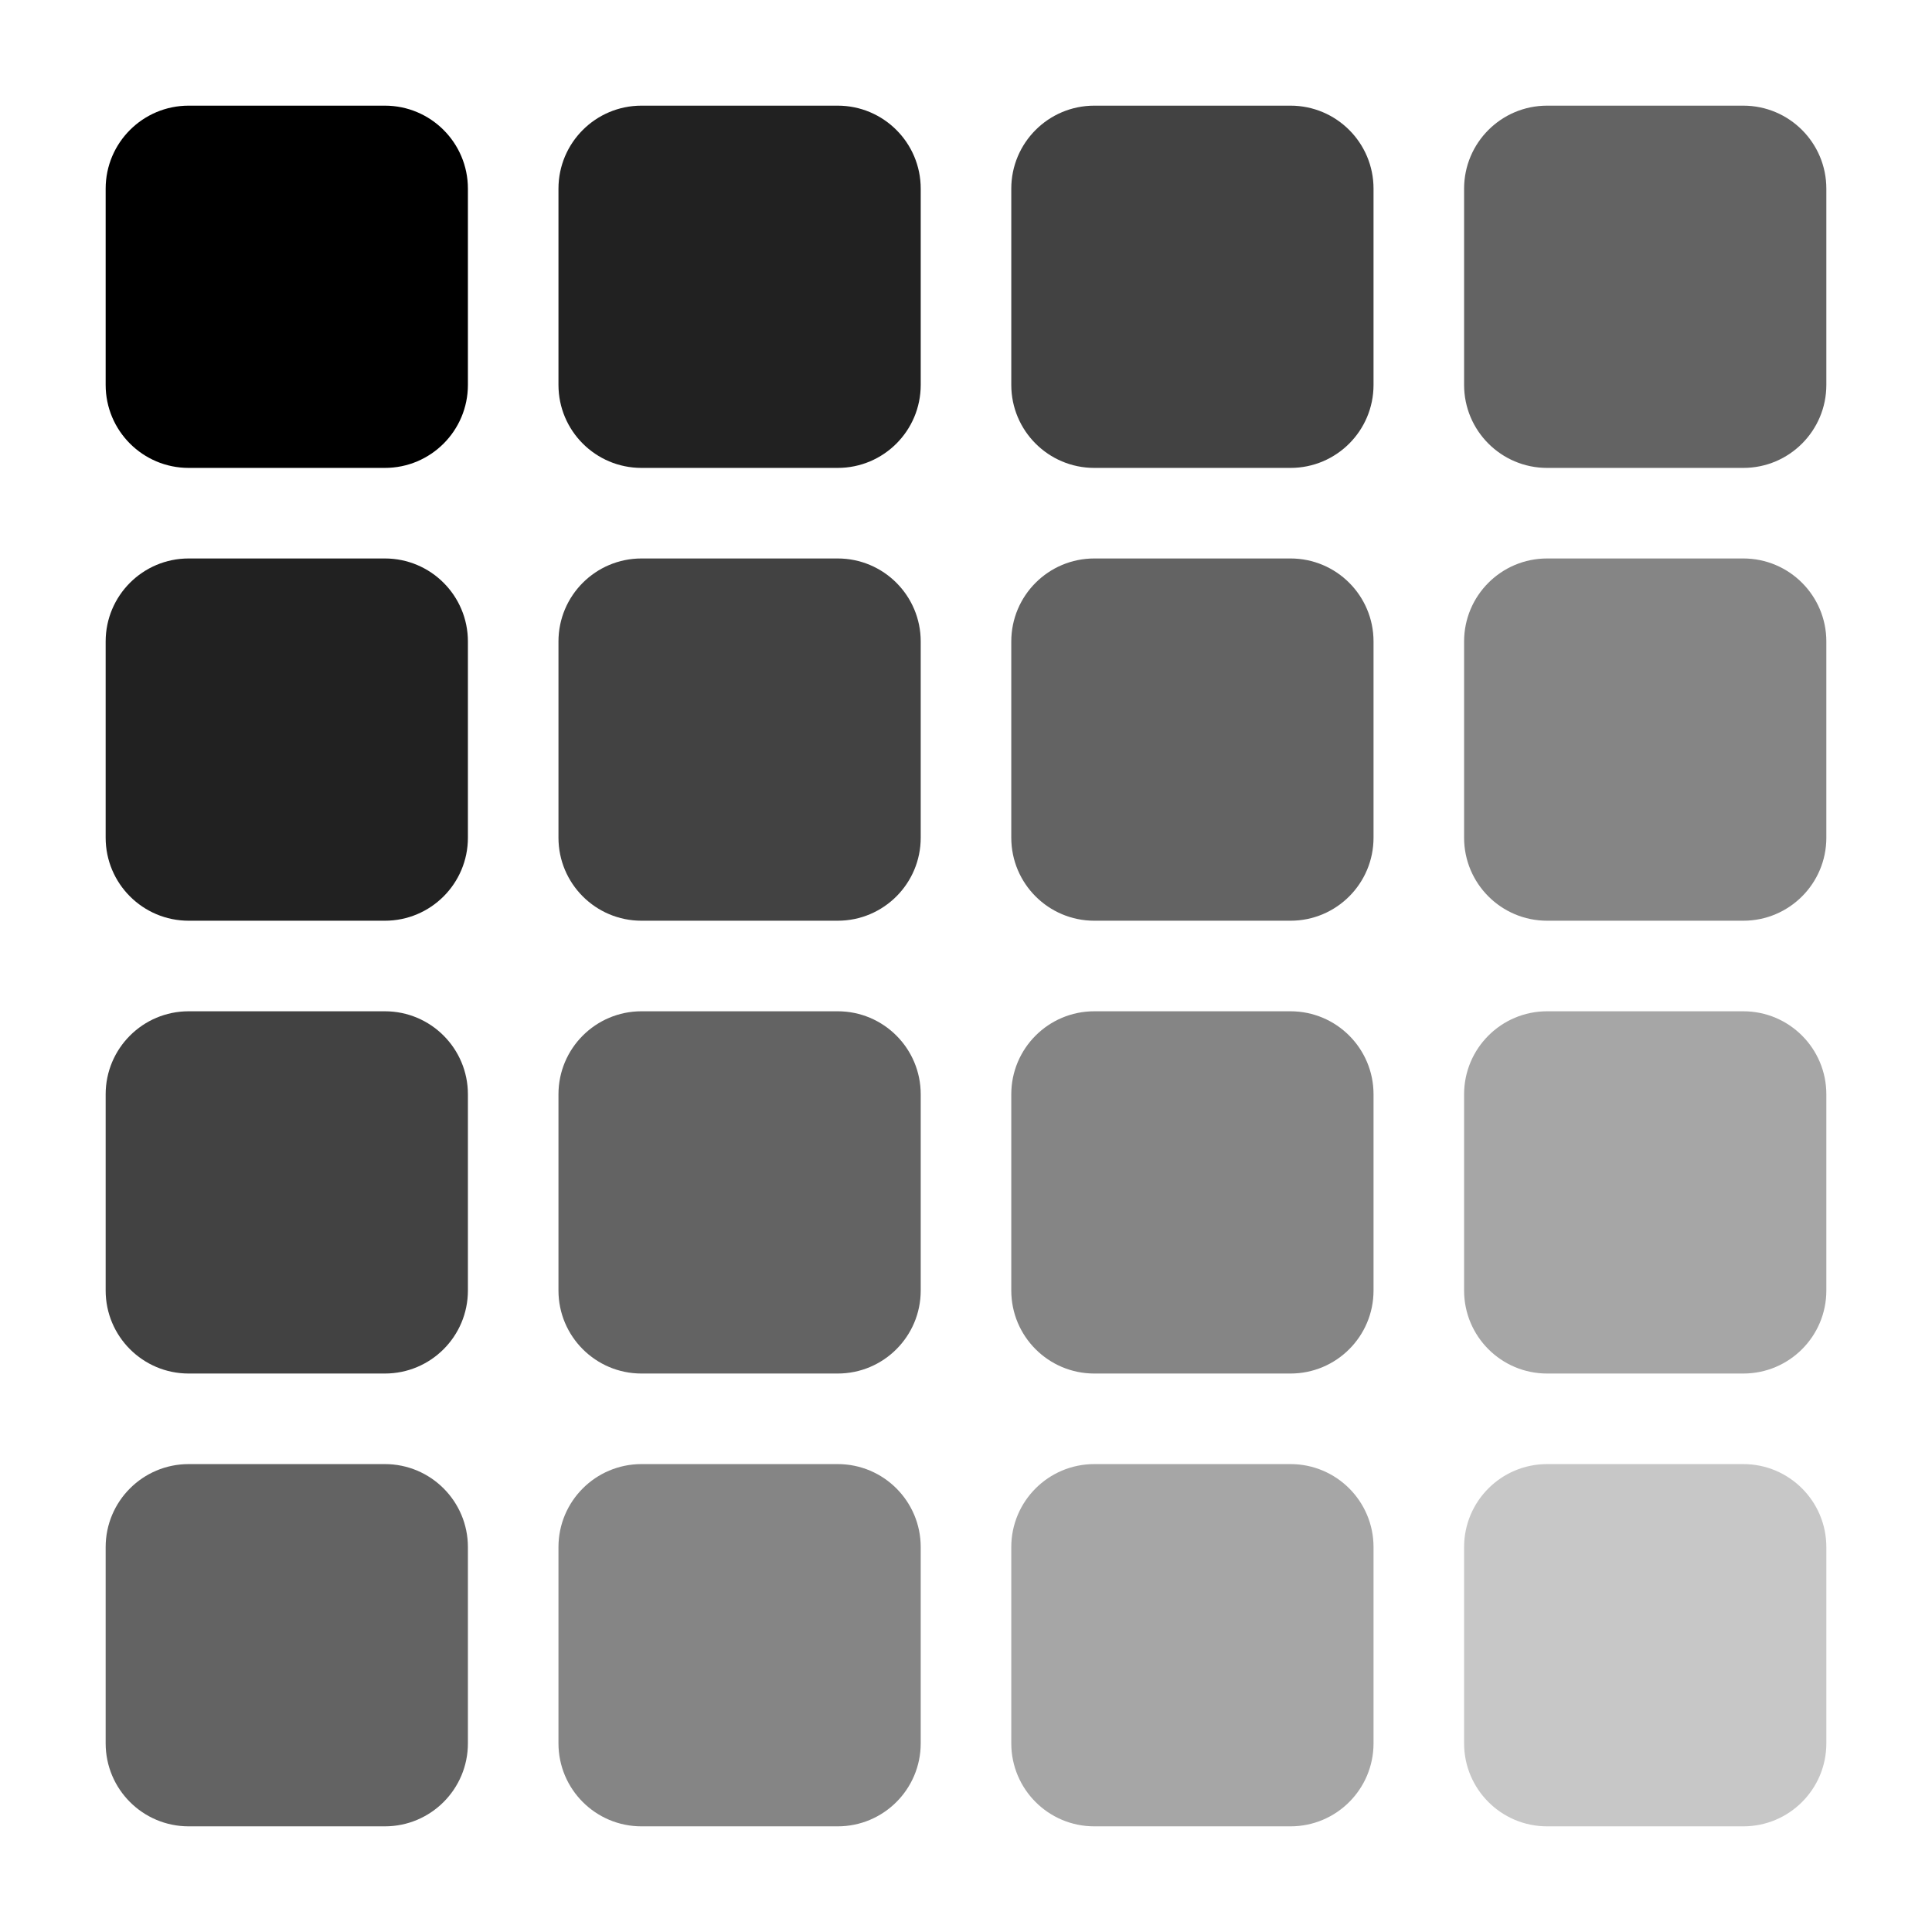
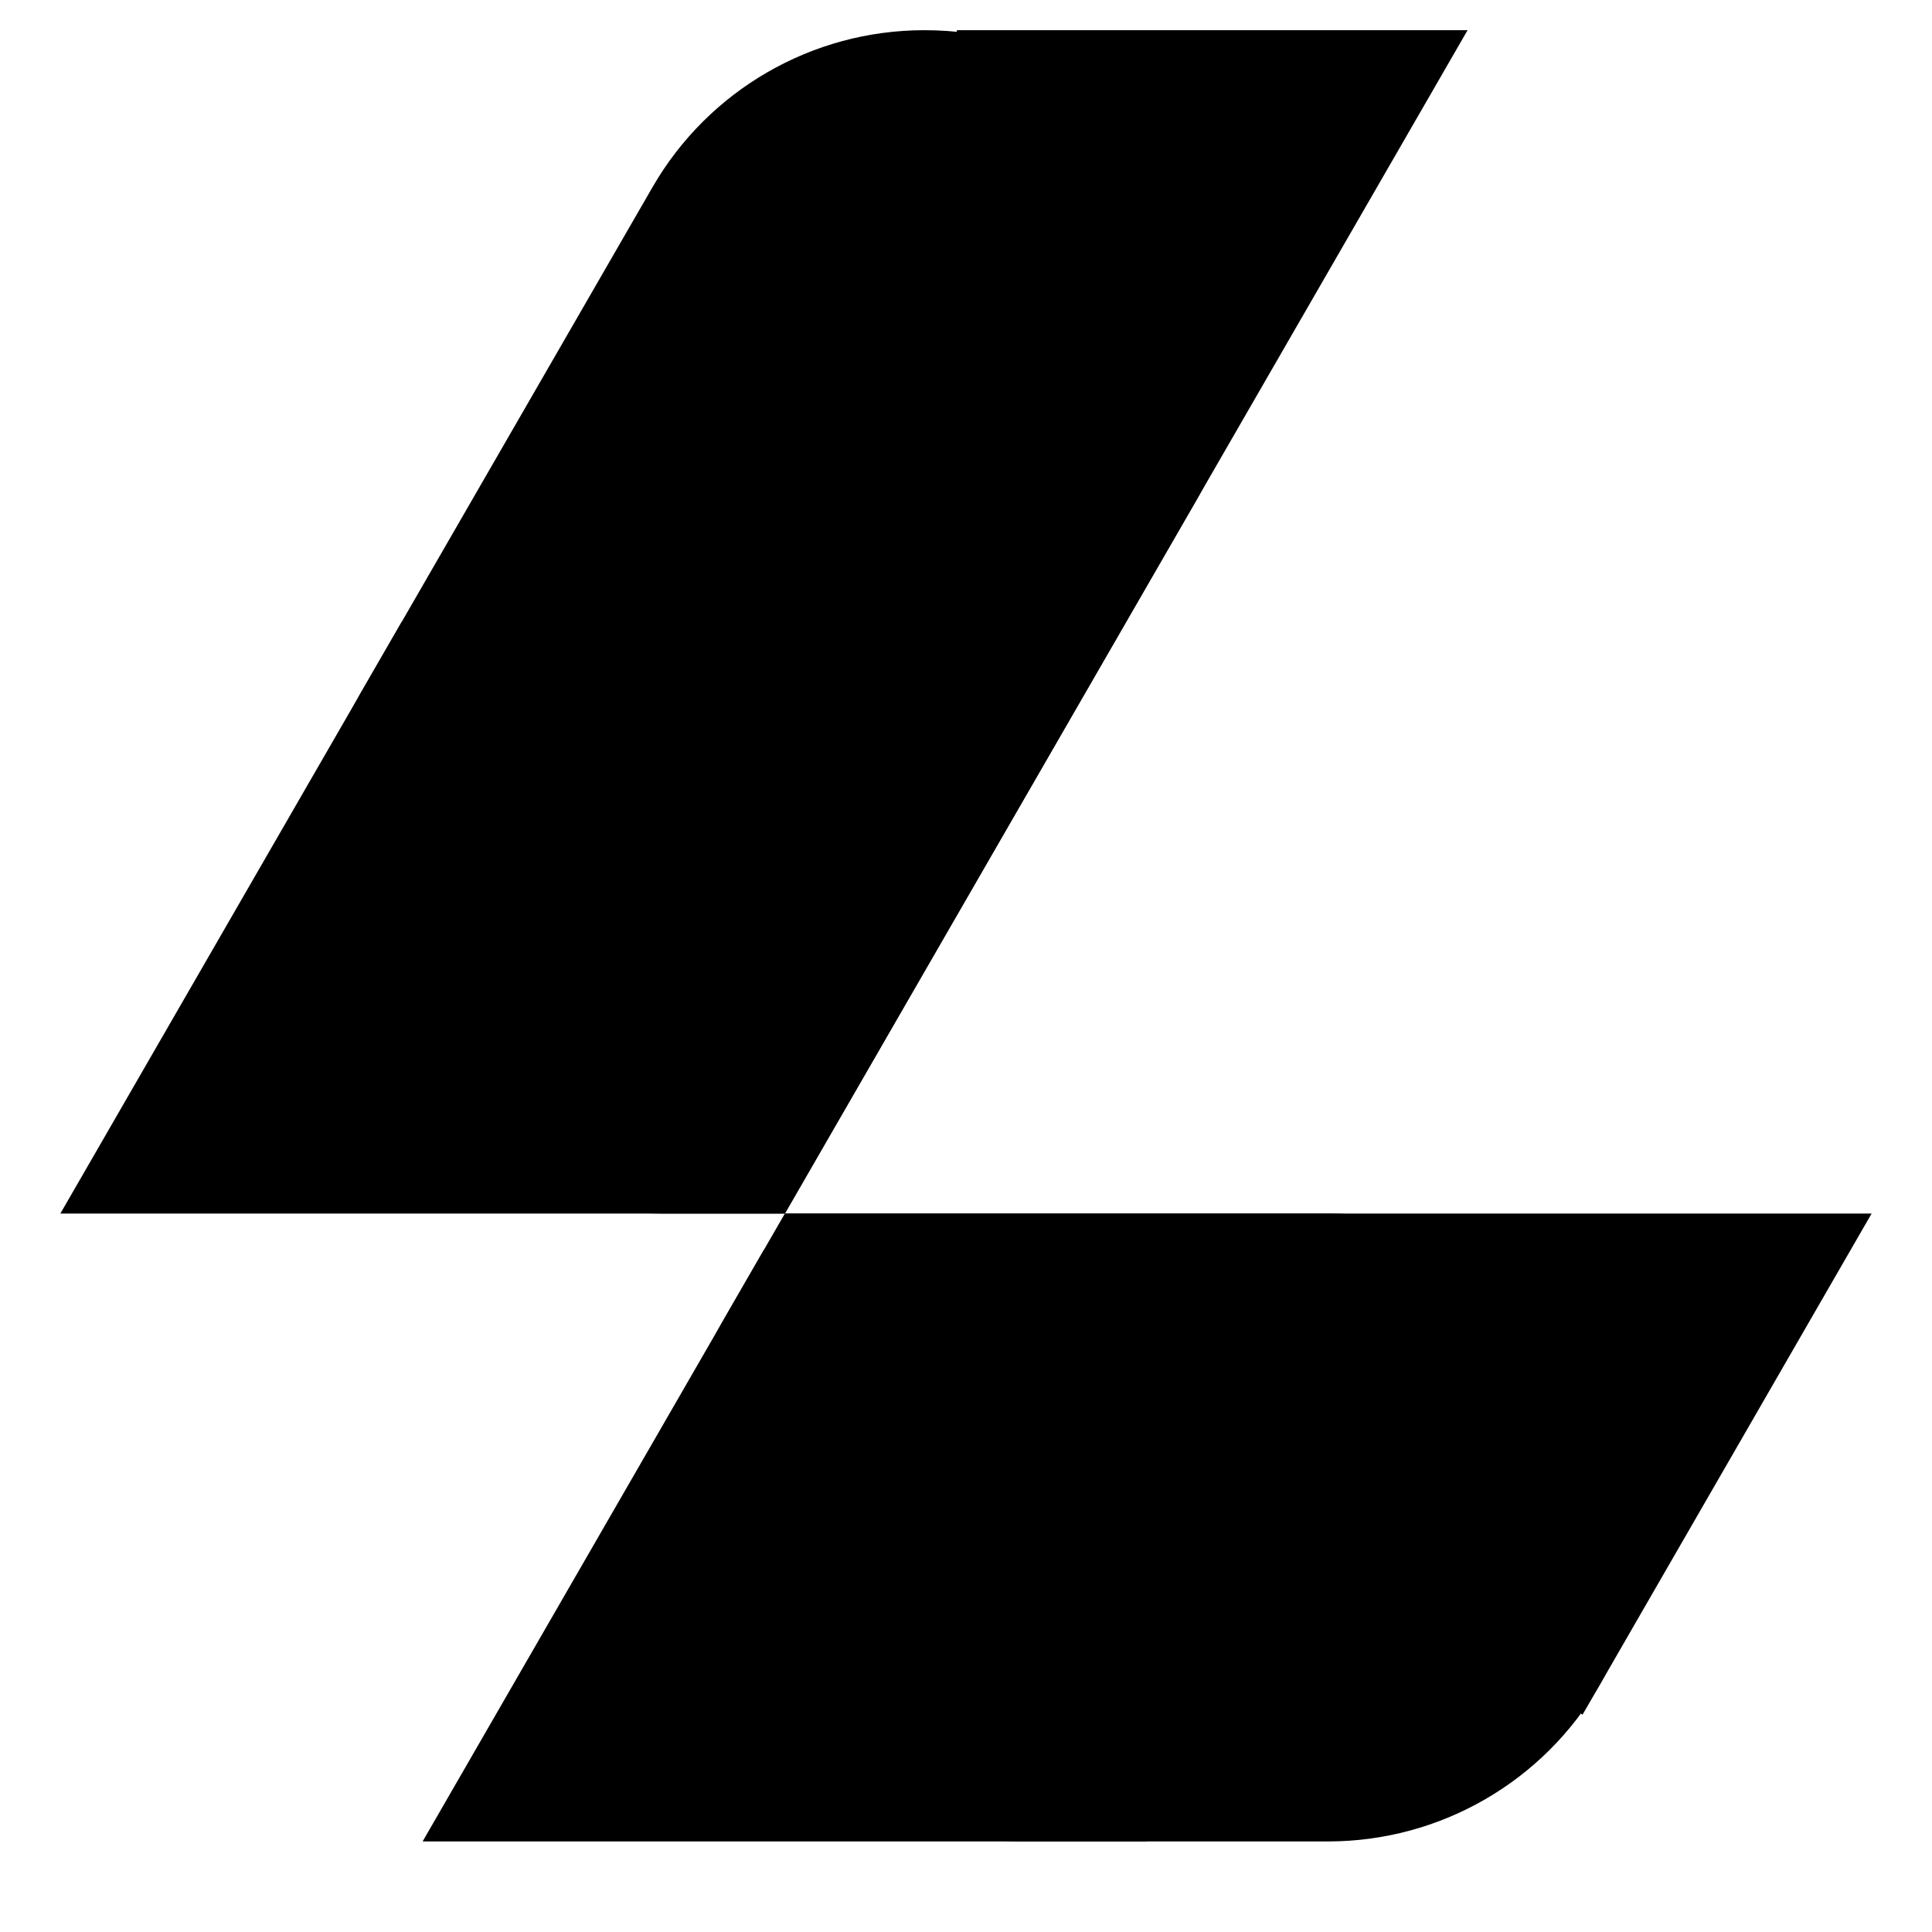
<svg xmlns="http://www.w3.org/2000/svg" width="512" height="512" viewBox="0 0 512 512" fill="none">
-   <rect x="28" y="28" width="96" height="96" rx="22" fill="currentColor" opacity="1.000" />
-   <rect x="148" y="28" width="96" height="96" rx="22" fill="currentColor" opacity="0.870" />
-   <rect x="268" y="28" width="96" height="96" rx="22" fill="currentColor" opacity="0.740" />
-   <rect x="388" y="28" width="96" height="96" rx="22" fill="currentColor" opacity="0.610" />
-   <rect x="28" y="148" width="96" height="96" rx="22" fill="currentColor" opacity="0.870" />
-   <rect x="148" y="148" width="96" height="96" rx="22" fill="currentColor" opacity="0.740" />
-   <rect x="268" y="148" width="96" height="96" rx="22" fill="currentColor" opacity="0.610" />
-   <rect x="388" y="148" width="96" height="96" rx="22" fill="currentColor" opacity="0.480" />
-   <rect x="28" y="268" width="96" height="96" rx="22" fill="currentColor" opacity="0.740" />
-   <rect x="148" y="268" width="96" height="96" rx="22" fill="currentColor" opacity="0.610" />
-   <rect x="268" y="268" width="96" height="96" rx="22" fill="currentColor" opacity="0.480" />
-   <rect x="388" y="268" width="96" height="96" rx="22" fill="currentColor" opacity="0.350" />
-   <rect x="28" y="388" width="96" height="96" rx="22" fill="currentColor" opacity="0.610" />
-   <rect x="148" y="388" width="96" height="96" rx="22" fill="currentColor" opacity="0.480" />
-   <rect x="268" y="388" width="96" height="96" rx="22" fill="currentColor" opacity="0.350" />
-   <rect x="388" y="388" width="96" height="96" rx="22" fill="currentColor" opacity="0.220" />
+   <path d="M244.95 8C215.233 8 187.774 23.859 172.923 49.6L95.601 183.625C60.216 244.959 104.481 321.6 175.29 321.6H208L316.977 132.708C348.959 77.272 308.95 8 244.95 8ZM208 321.6H351.947C415.982 321.6 456.013 390.91 424.013 446.377C409.155 472.132 381.681 488 351.947 488H271.29C200.481 488 156.216 411.359 191.601 350.026L208 321.6Z" fill="currentColor" />
+   <path d="M208 321.6H16L106.462 164.8L208 321.6Z" fill="currentColor" />
+   <path d="M388.923 8L208 321.6L253.6 8H388.923Z" fill="currentColor" />
+   <path d="M304 488H112L202.462 331.2L304 488Z" fill="currentColor" />
+   <path d="M496 321.6H208L419.399 454.4L496 321.6Z" fill="currentColor" />
</svg>
